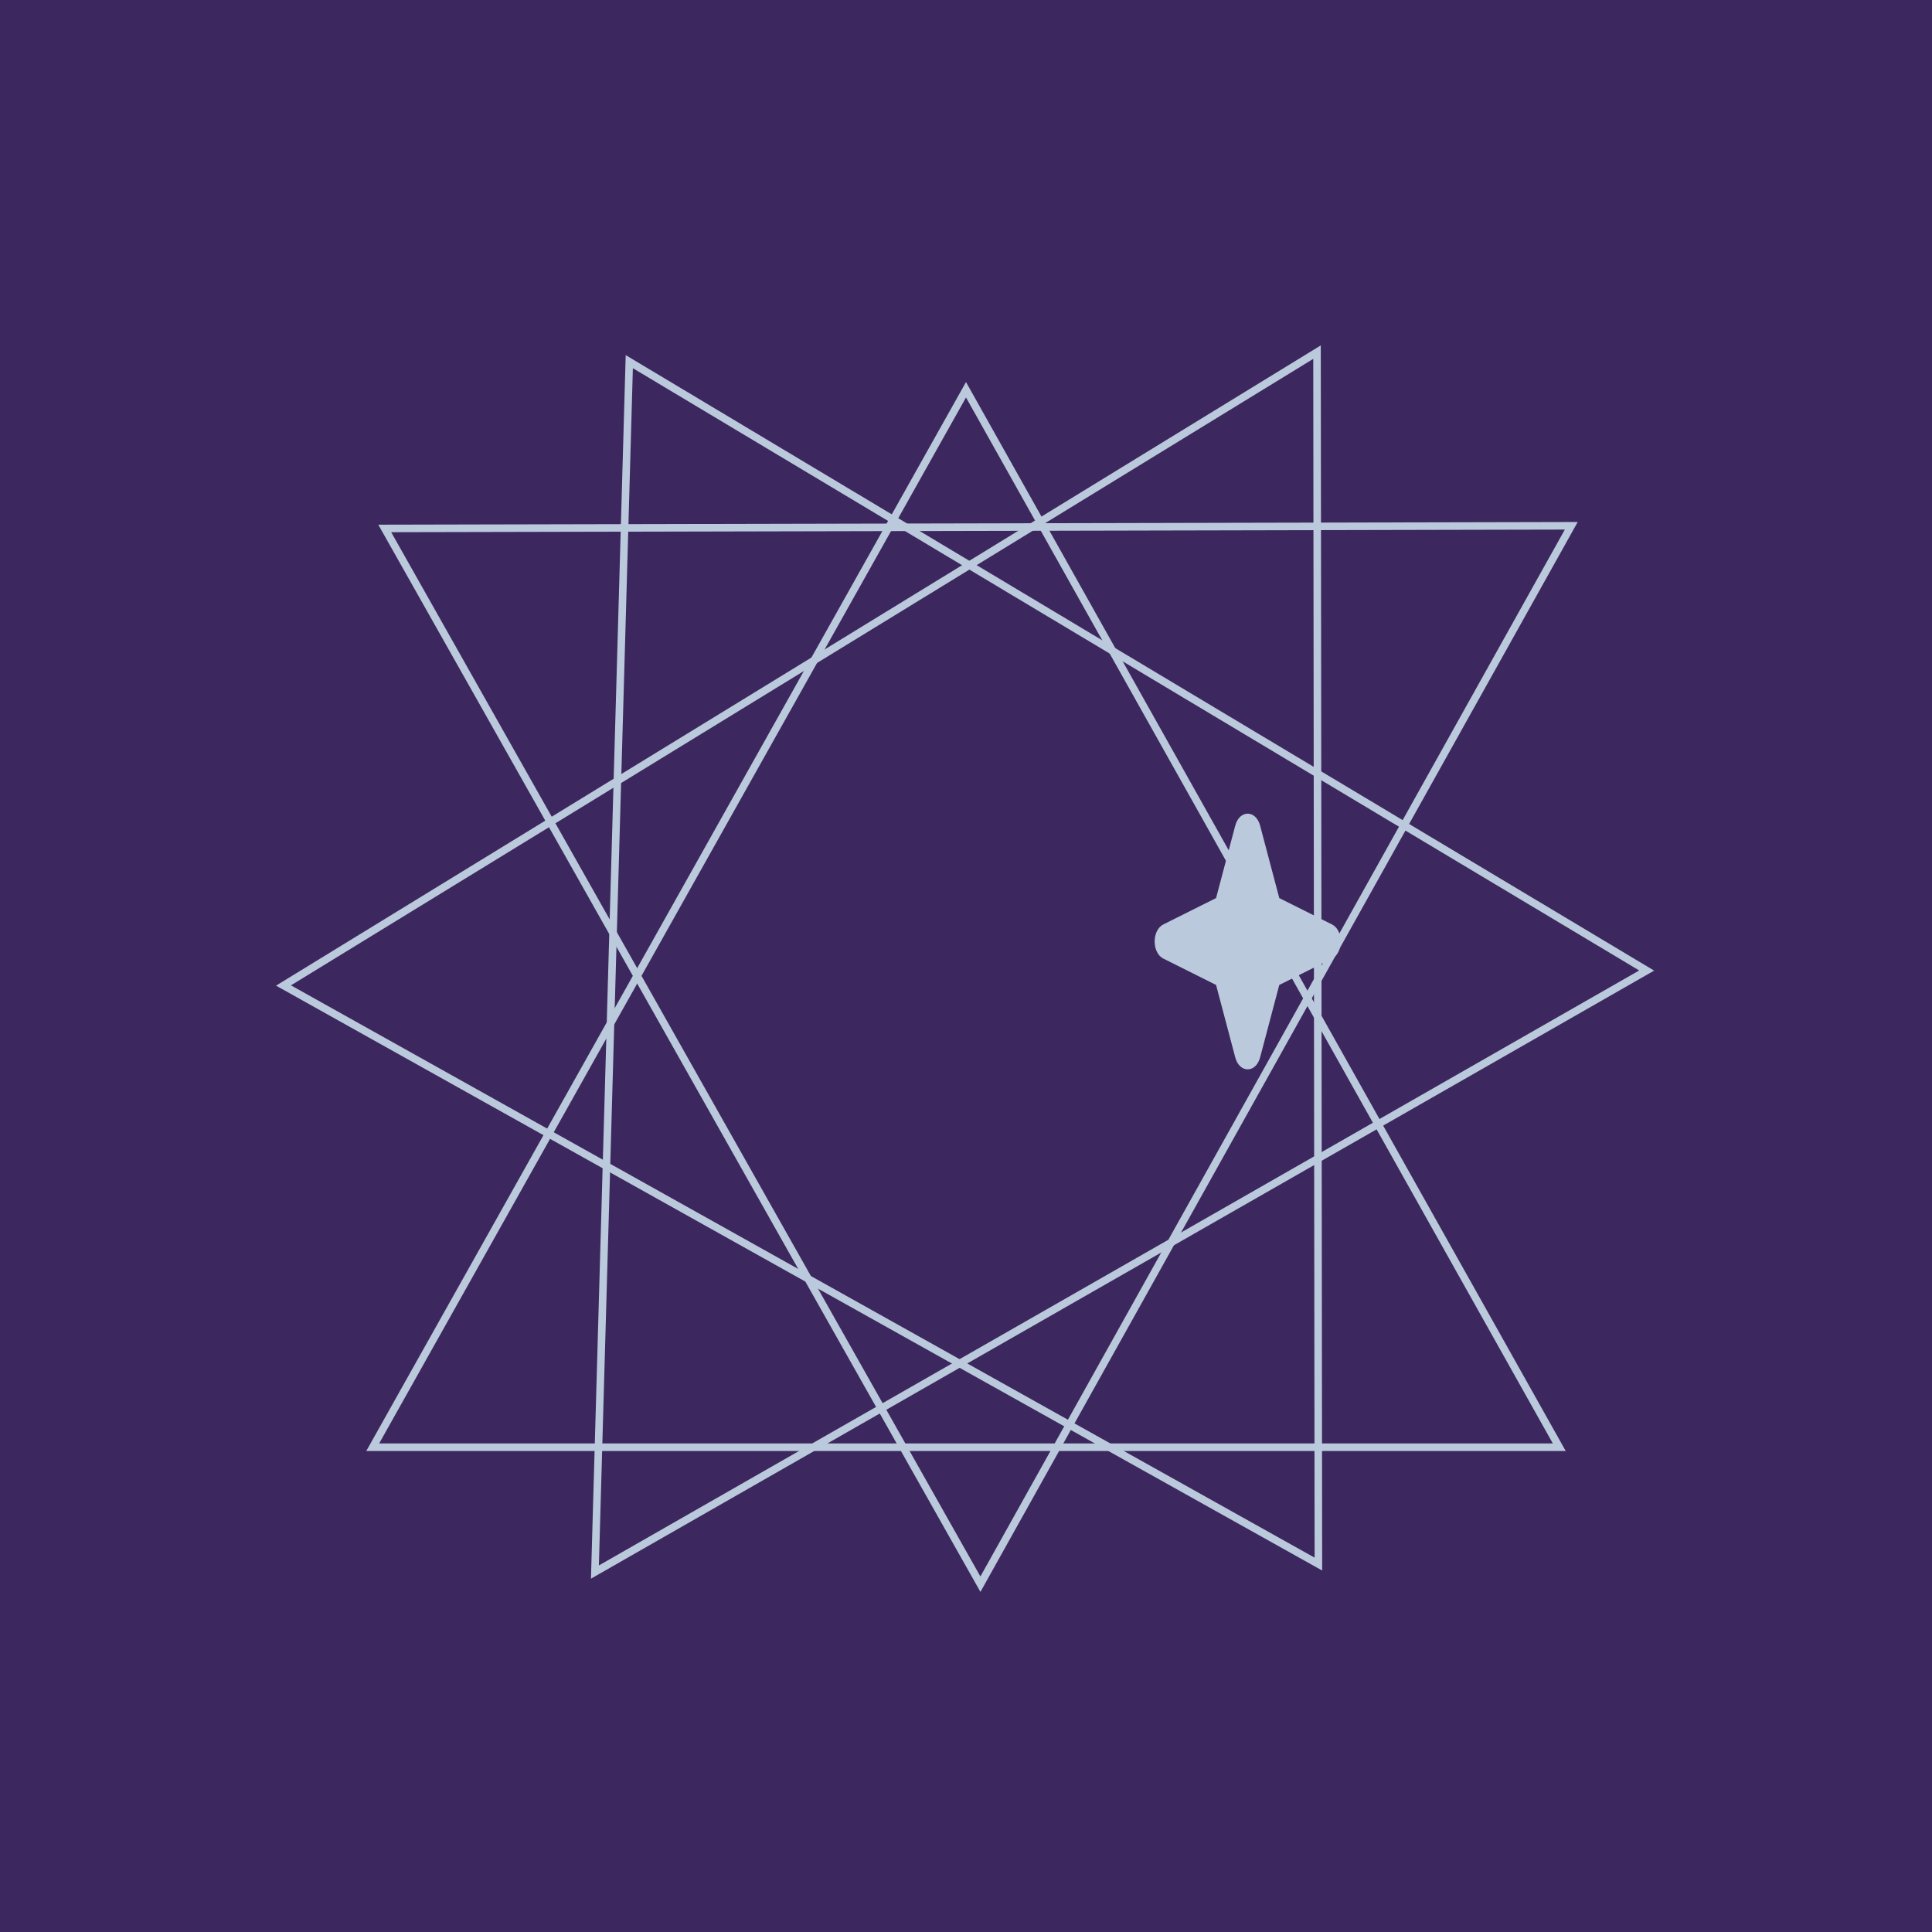
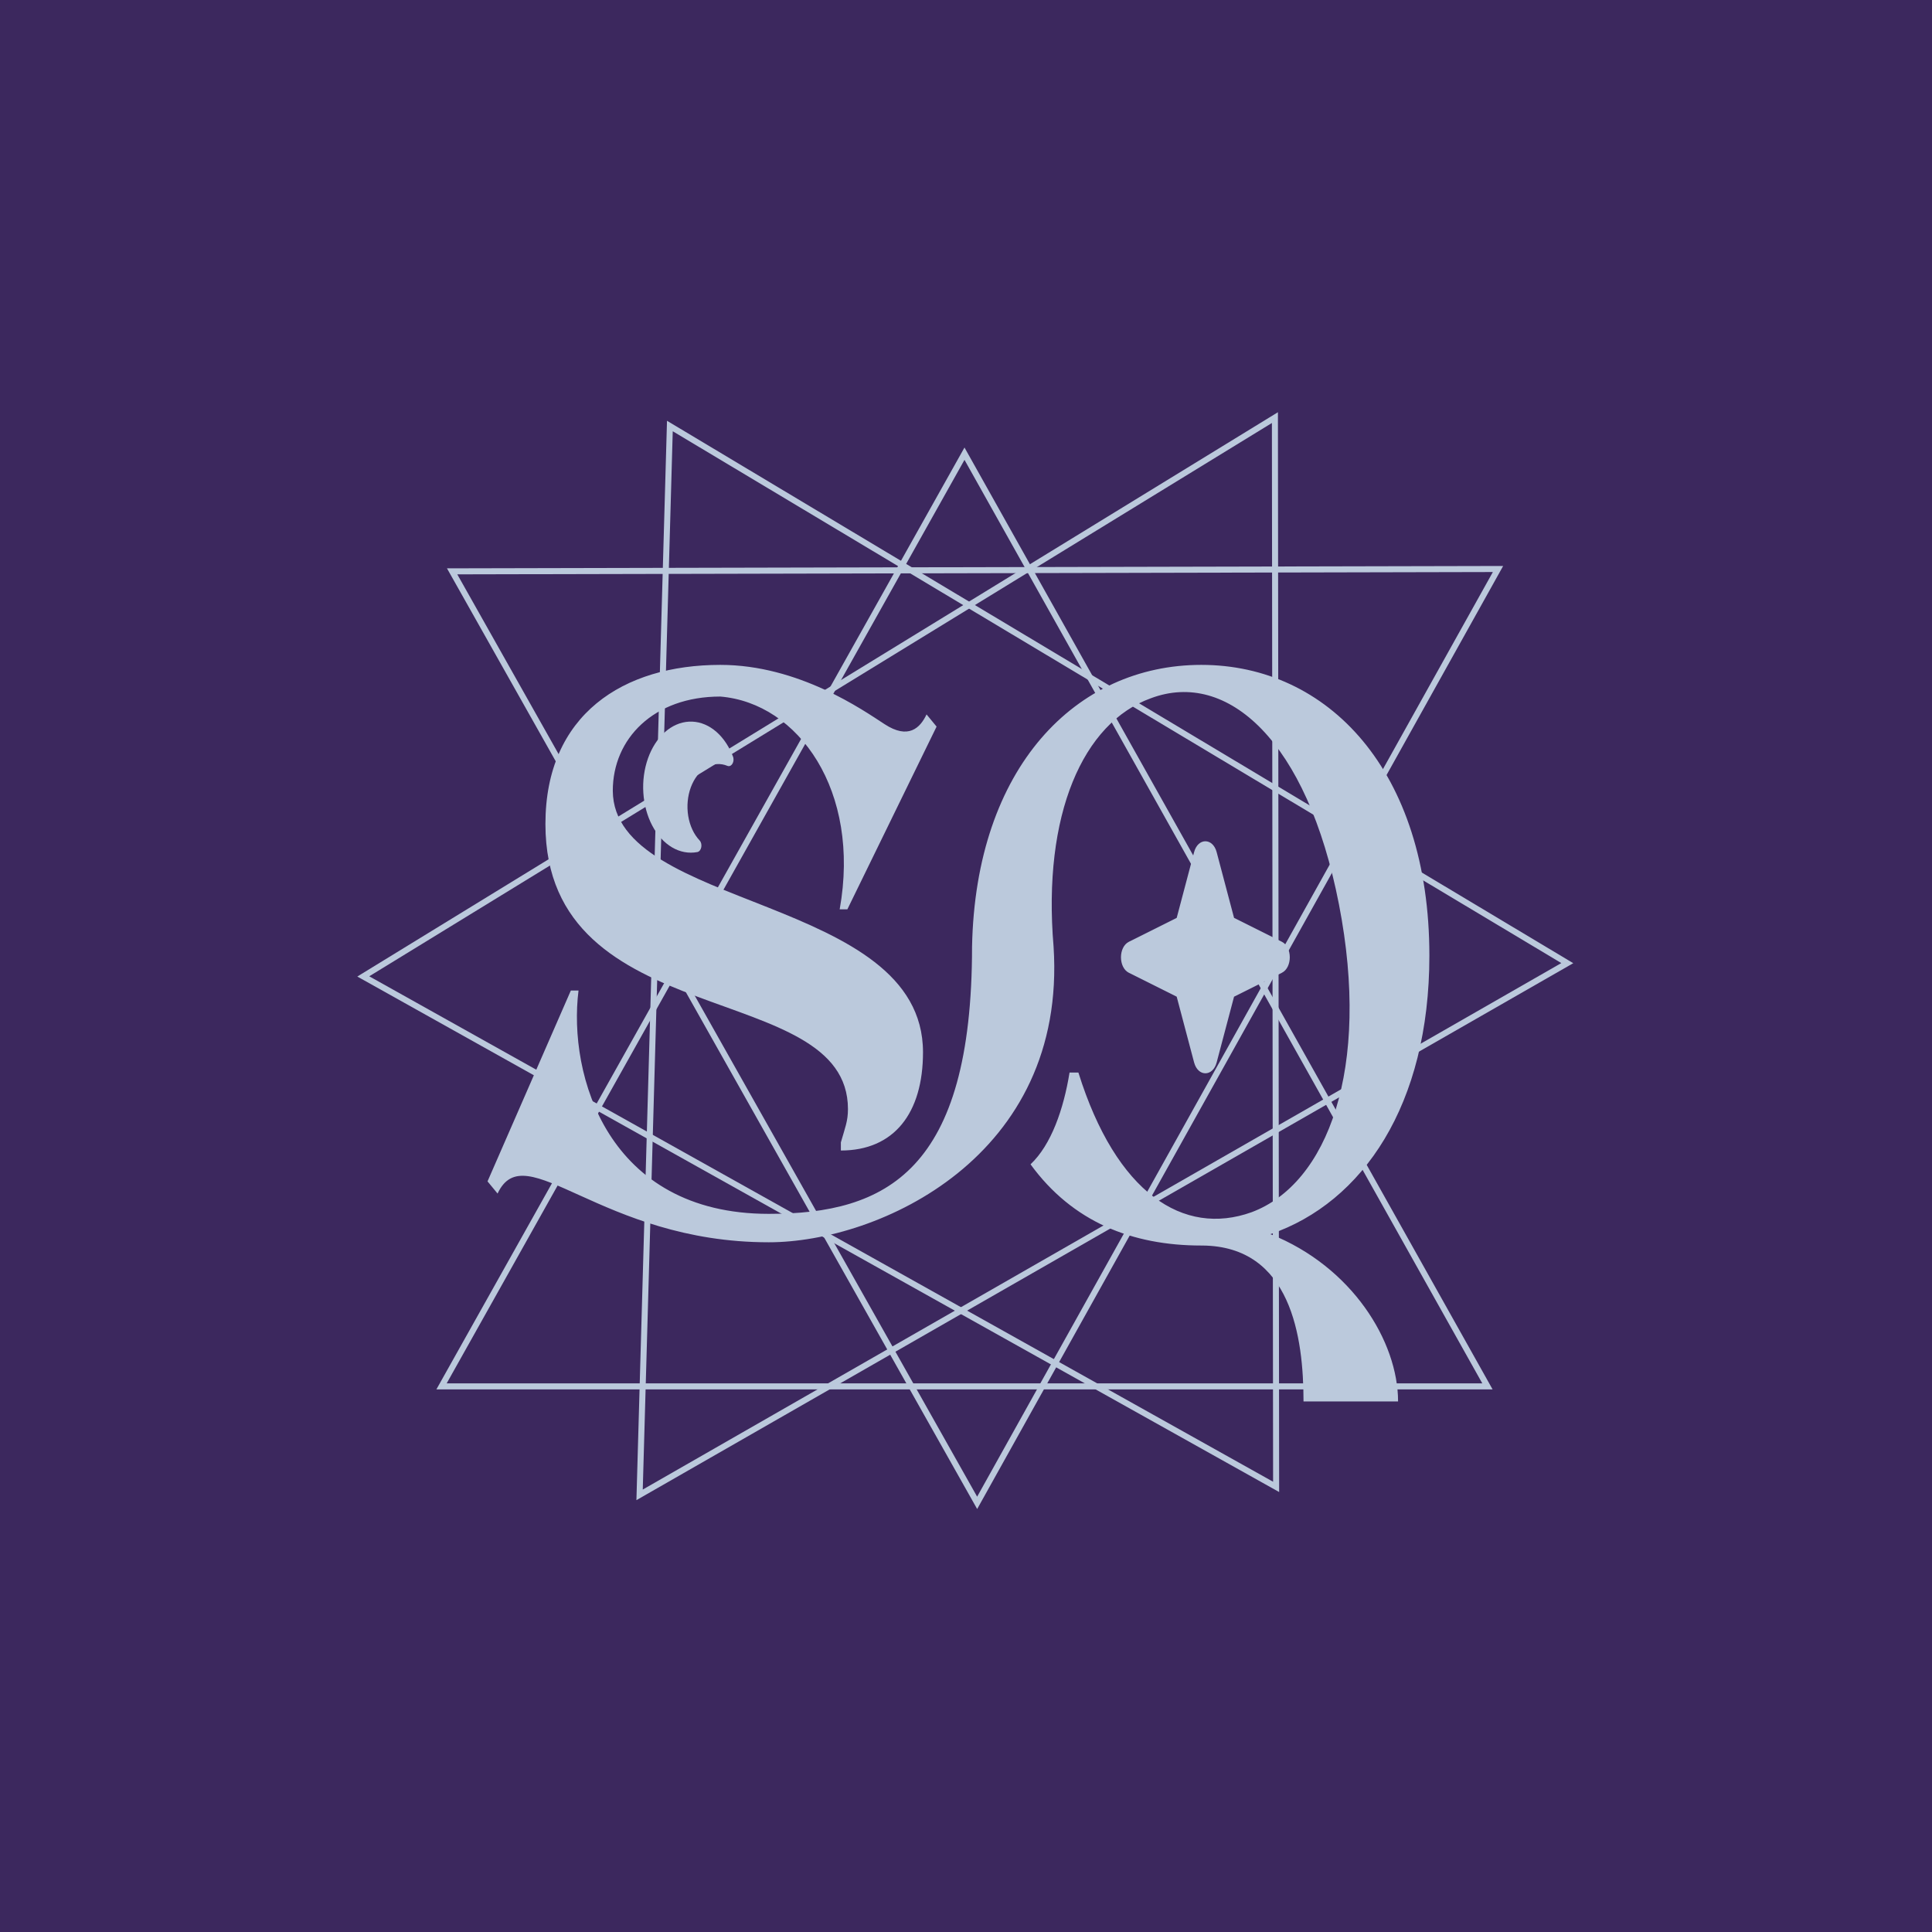
<svg xmlns="http://www.w3.org/2000/svg" width="512" height="512" viewBox="0 0 512 512" fill="none">
  <rect width="512" height="512" fill="#3C285E" />
-   <path d="M413.222 383.526H98.778L256 103.288L413.222 383.526Z" stroke="#BBC9DC" stroke-width="2" />
-   <path d="M101.96 140.041L416.404 139.339L259.821 419.827L101.96 140.041Z" stroke="#BBC9DC" stroke-width="2" />
-   <path d="M349.386 414.499L75.13 261.166L349.023 93.318L349.386 414.499Z" stroke="#BBC9DC" stroke-width="2" />
-   <path d="M166.767 95.842L436.384 257.205L157.661 416.611L166.767 95.842Z" stroke="#BBC9DC" stroke-width="2" />
-   <path fill-rule="evenodd" clip-rule="evenodd" d="M333.942 218.797C332.821 214.57 328.473 214.57 327.353 218.797L322.271 237.999L308.301 244.984C305.227 246.521 305.227 252.498 308.301 254.035L322.271 261.02L327.353 280.222C328.473 284.449 332.821 284.449 333.942 280.222L339.024 261.02L352.994 254.035C356.067 252.498 356.067 246.521 352.994 244.984L339.024 237.999L333.942 218.797Z" fill="#BBC9DC" />
+   <g transform="translate(30 29) scale(3.2)">
+     <path d="M113.808 105.75H27.192L70.5 28.51L113.808 105.75Z" stroke="#BBC9DC" stroke-width="0.5" />
+     <path d="M28.069 38.254L114.684 38.06L71.549 115.397L28.069 38.254Z" stroke="#BBC9DC" stroke-width="0.5" />
+     <path d="M96.308 114.075L20.71 71.8L96.208 25.522L96.308 114.075Z" stroke="#BBC9DC" stroke-width="0.5" />
+     <path d="M46.101 26.218L120.421 70.7L43.593 114.735L46.101 26.218Z" stroke="#BBC9DC" stroke-width="0.5" />
+     <path fill-rule="evenodd" clip-rule="evenodd" d="M91.383 61.507C91.065 60.308 89.833 60.308 89.515 61.507L88.074 66.952L84.113 68.932C83.241 69.369 83.241 71.062 84.113 71.499L88.074 73.479L89.515 78.924C89.833 80.123 91.065 80.123 91.383 78.924L92.824 73.479L96.785 71.499C97.657 71.062 97.657 69.369 96.785 68.932L92.824 66.952L91.383 61.507Z" fill="#BBC9DC" />
+     <path d="M51.242 53.382C50.88 52.534 50.358 51.836 49.731 51.364C49.105 50.892 48.396 50.663 47.682 50.701C46.968 50.739 46.275 51.042 45.676 51.579C45.078 52.116 44.597 52.867 44.285 53.751C43.973 54.634 43.841 55.618 43.904 56.597C43.966 57.575 44.221 58.513 44.641 59.309C45.06 60.104 45.629 60.729 46.286 61.115C46.944 61.501 47.665 61.635 48.373 61.502C48.72 61.437 48.838 60.828 48.56 60.535C48.084 60.032 47.752 59.315 47.62 58.51C47.489 57.705 47.567 56.862 47.841 56.128C48.115 55.394 48.567 54.816 49.12 54.493C49.672 54.17 50.289 54.124 50.864 54.362L50.906 54.376C51.231 54.461 51.492 53.976 51.318 53.568L51.265 53.443L51.253 53.41L51.242 53.382Z" fill="#BBC9DC" />
+     <path d="M90.112 94.087C84.386 94.087 79.444 92.137 75.97 87.362C77.683 85.748 78.71 82.788 79.2 79.762H79.933C83.065 89.783 88.644 93.347 94.271 91.33C100.583 88.976 104.156 79.426 101.513 65.84C98.871 52.255 92.265 46.404 85.952 48.757C80.325 50.775 76.949 58.375 77.878 69.337C79.004 86.756 63.394 93.818 54.292 93.818C40.346 93.818 34.132 84.873 31.832 89.783L31 88.774L37.9 72.969H38.536C37.655 79.964 40.934 91.464 54.292 91.464C64.03 91.464 71.126 87.9 71.126 69.337C71.419 54.474 79.738 46 90.112 46C100.583 46 109 54.743 109 70.077C109 82.452 103.471 90.523 95.837 93.145C102.59 95.836 106.407 102.023 106.407 107H98.577C98.577 101.687 97.55 94.154 90.21 94.087H90.112ZM50.28 46C56.788 46 62.122 49.766 63.883 50.91C65.841 52.187 66.819 51.246 67.358 50.102L68.189 51.111L60.8 66.244H60.164C61.926 56.425 56.739 49.161 50.28 48.623C44.75 48.623 41.374 52.12 41.374 56.425C41.423 66.311 67.064 65.1 67.064 78.081C67.064 83.125 64.666 86.218 60.262 86.218V85.546C60.605 84.335 60.849 83.797 60.849 82.788C60.849 71.893 35.795 76.668 35.795 59.182C35.795 50.102 42.255 46 50.28 46Z" fill="#BBC9DC" />
+   </g>
</svg>
